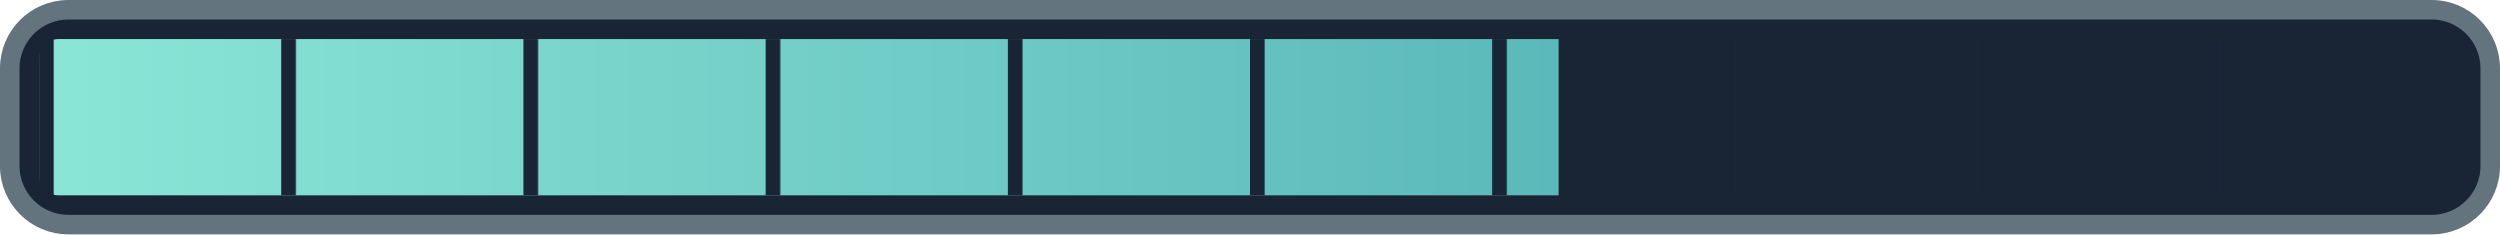
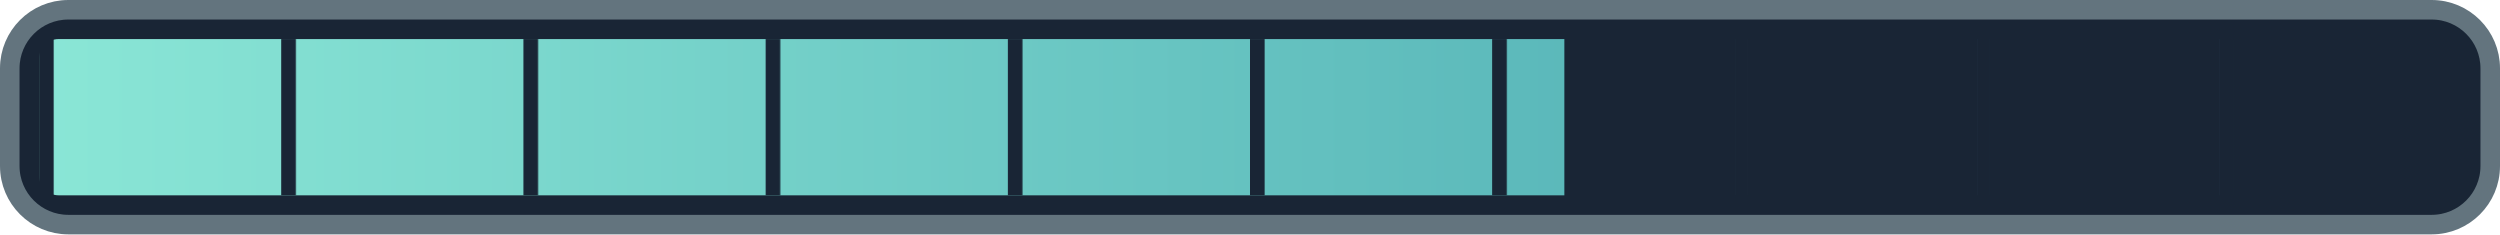
<svg xmlns="http://www.w3.org/2000/svg" width="128" height="12" viewBox="0 0 128 12">
  <defs>
    <linearGradient id="ink">
      <stop stop-color="#8ae6d6" />
      <stop offset="1" stop-color="#409eaa" />
    </linearGradient>
    <pattern id="ticks" width="12.4" height="8" patternUnits="userSpaceOnUse" x="2">
      <path d="M0 0v8" stroke="#192535" stroke-width="1.5" />
    </pattern>
    <clipPath id="filled">
-       <rect x="2" y="2" width="77.8" height="8" />
+       <rect x="2" y="2" width="78.095" height="8" />
    </clipPath>
  </defs>
  <rect x=".5" y=".5" width="127" height="11" rx="3" fill="#192535" stroke="#63747e" />
  <rect x="2" y="2" width="124" height="8" rx="1" fill="url(#ink)" clip-path="url(#filled)" />
  <rect x="2" y="2" width="124" height="8" fill="url(#ticks)" />
</svg>
